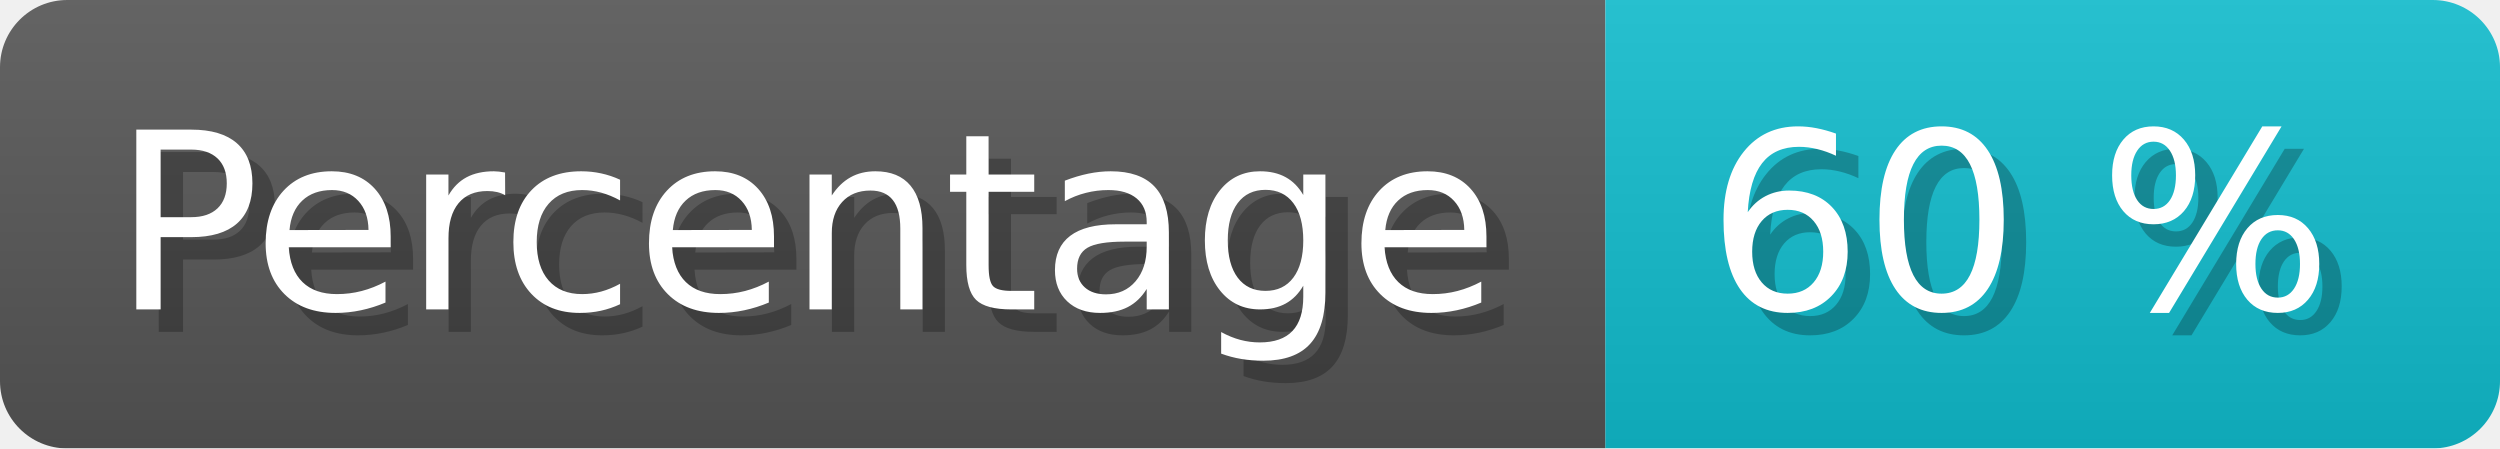
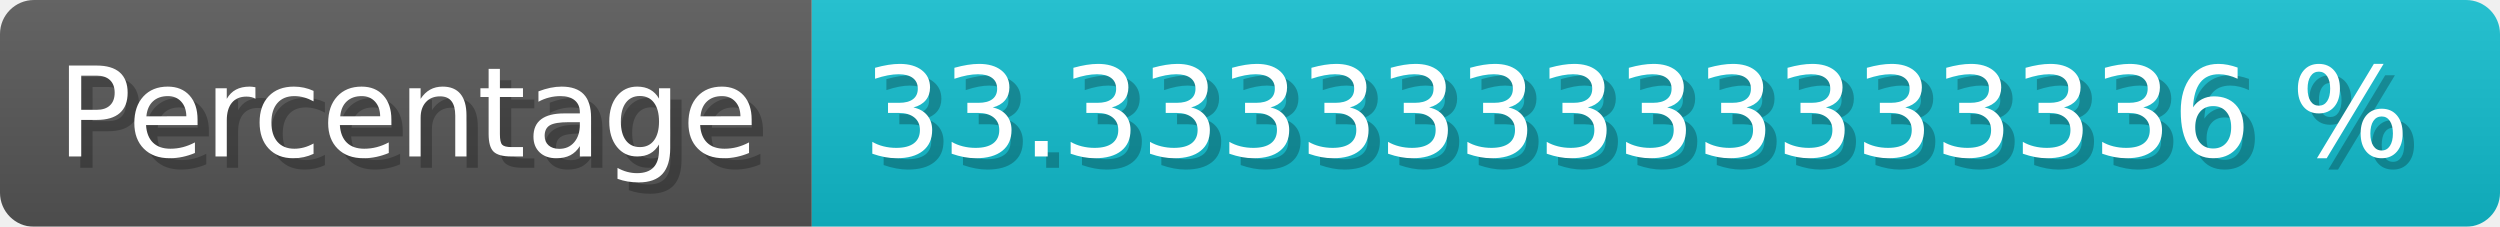
- <svg xmlns="http://www.w3.org/2000/svg" width="111.5" height="20" viewBox="0 0 1115 200" role="img" aria-label="Percentage: 60 %">
+ <svg xmlns="http://www.w3.org/2000/svg" width="220.5" height="20" viewBox="0 0 2205 200" role="img" aria-label="Percentage: 33.333333333333336 %">
  <linearGradient id="a" x2="0" y2="100%">
    <stop offset="0" stop-opacity=".1" stop-color="#EEE" />
    <stop offset="1" stop-opacity=".1" />
  </linearGradient>
  <mask id="m">
-     <rect width="1115" height="200" rx="30" fill="#FFF" />
+     <rect width="2205" height="200" rx="30" fill="#FFF" />
  </mask>
  <g mask="url(#m)">
    <rect width="716" height="200" fill="#555" />
-     <rect width="399" height="200" fill="#1BC" x="716" />
-     <rect width="1115" height="200" fill="url(#a)" />
+     <rect width="1489" height="200" fill="#1BC" x="716" />
+     <rect width="2205" height="200" fill="url(#a)" />
  </g>
  <g aria-hidden="true" fill="#fff" text-anchor="start" font-family="Verdana,DejaVu Sans,sans-serif" font-size="110">
    <text x="60" y="148" textLength="616" fill="#000" opacity="0.25">Percentage</text>
    <text x="50" y="138" textLength="616">Percentage</text>
-     <text x="771" y="148" textLength="299" fill="#000" opacity="0.25">60 %</text>
-     <text x="761" y="138" textLength="299">60 %</text>
+     <text x="771" y="148" textLength="1389" fill="#000" opacity="0.25">33.333333333333336 %</text>
+     <text x="761" y="138" textLength="1389">33.333333333333336 %</text>
  </g>
</svg>
